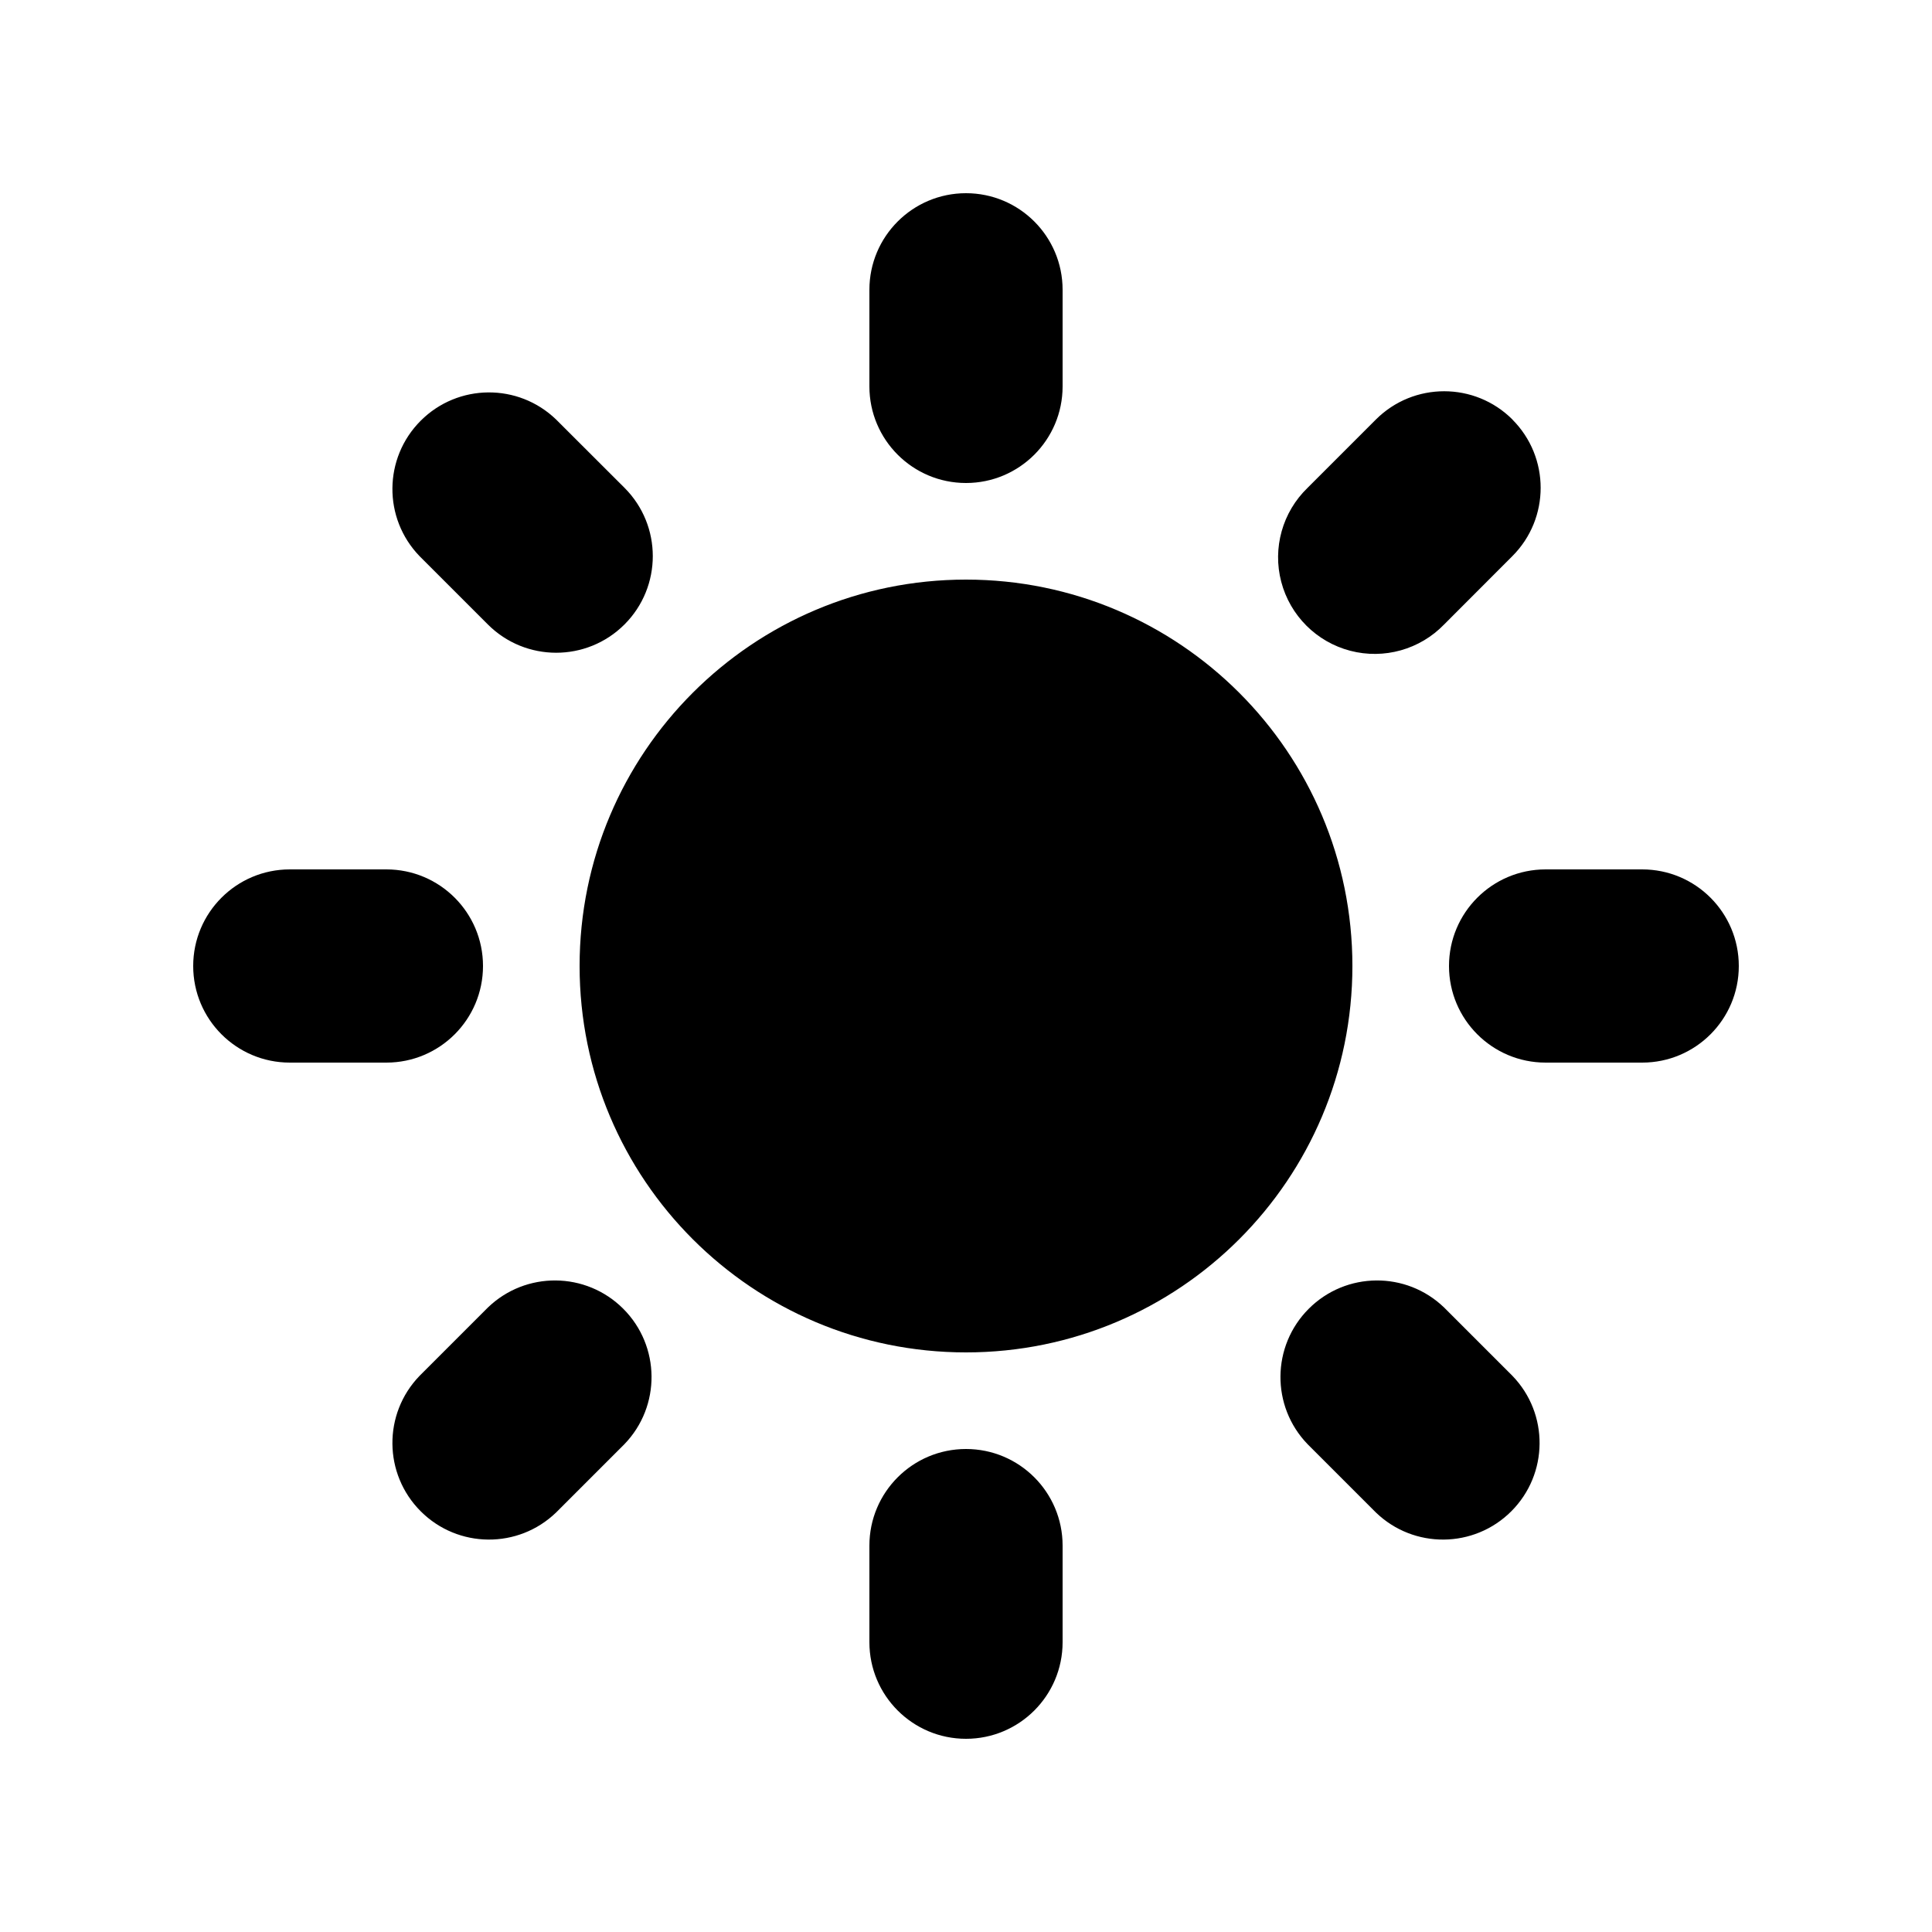
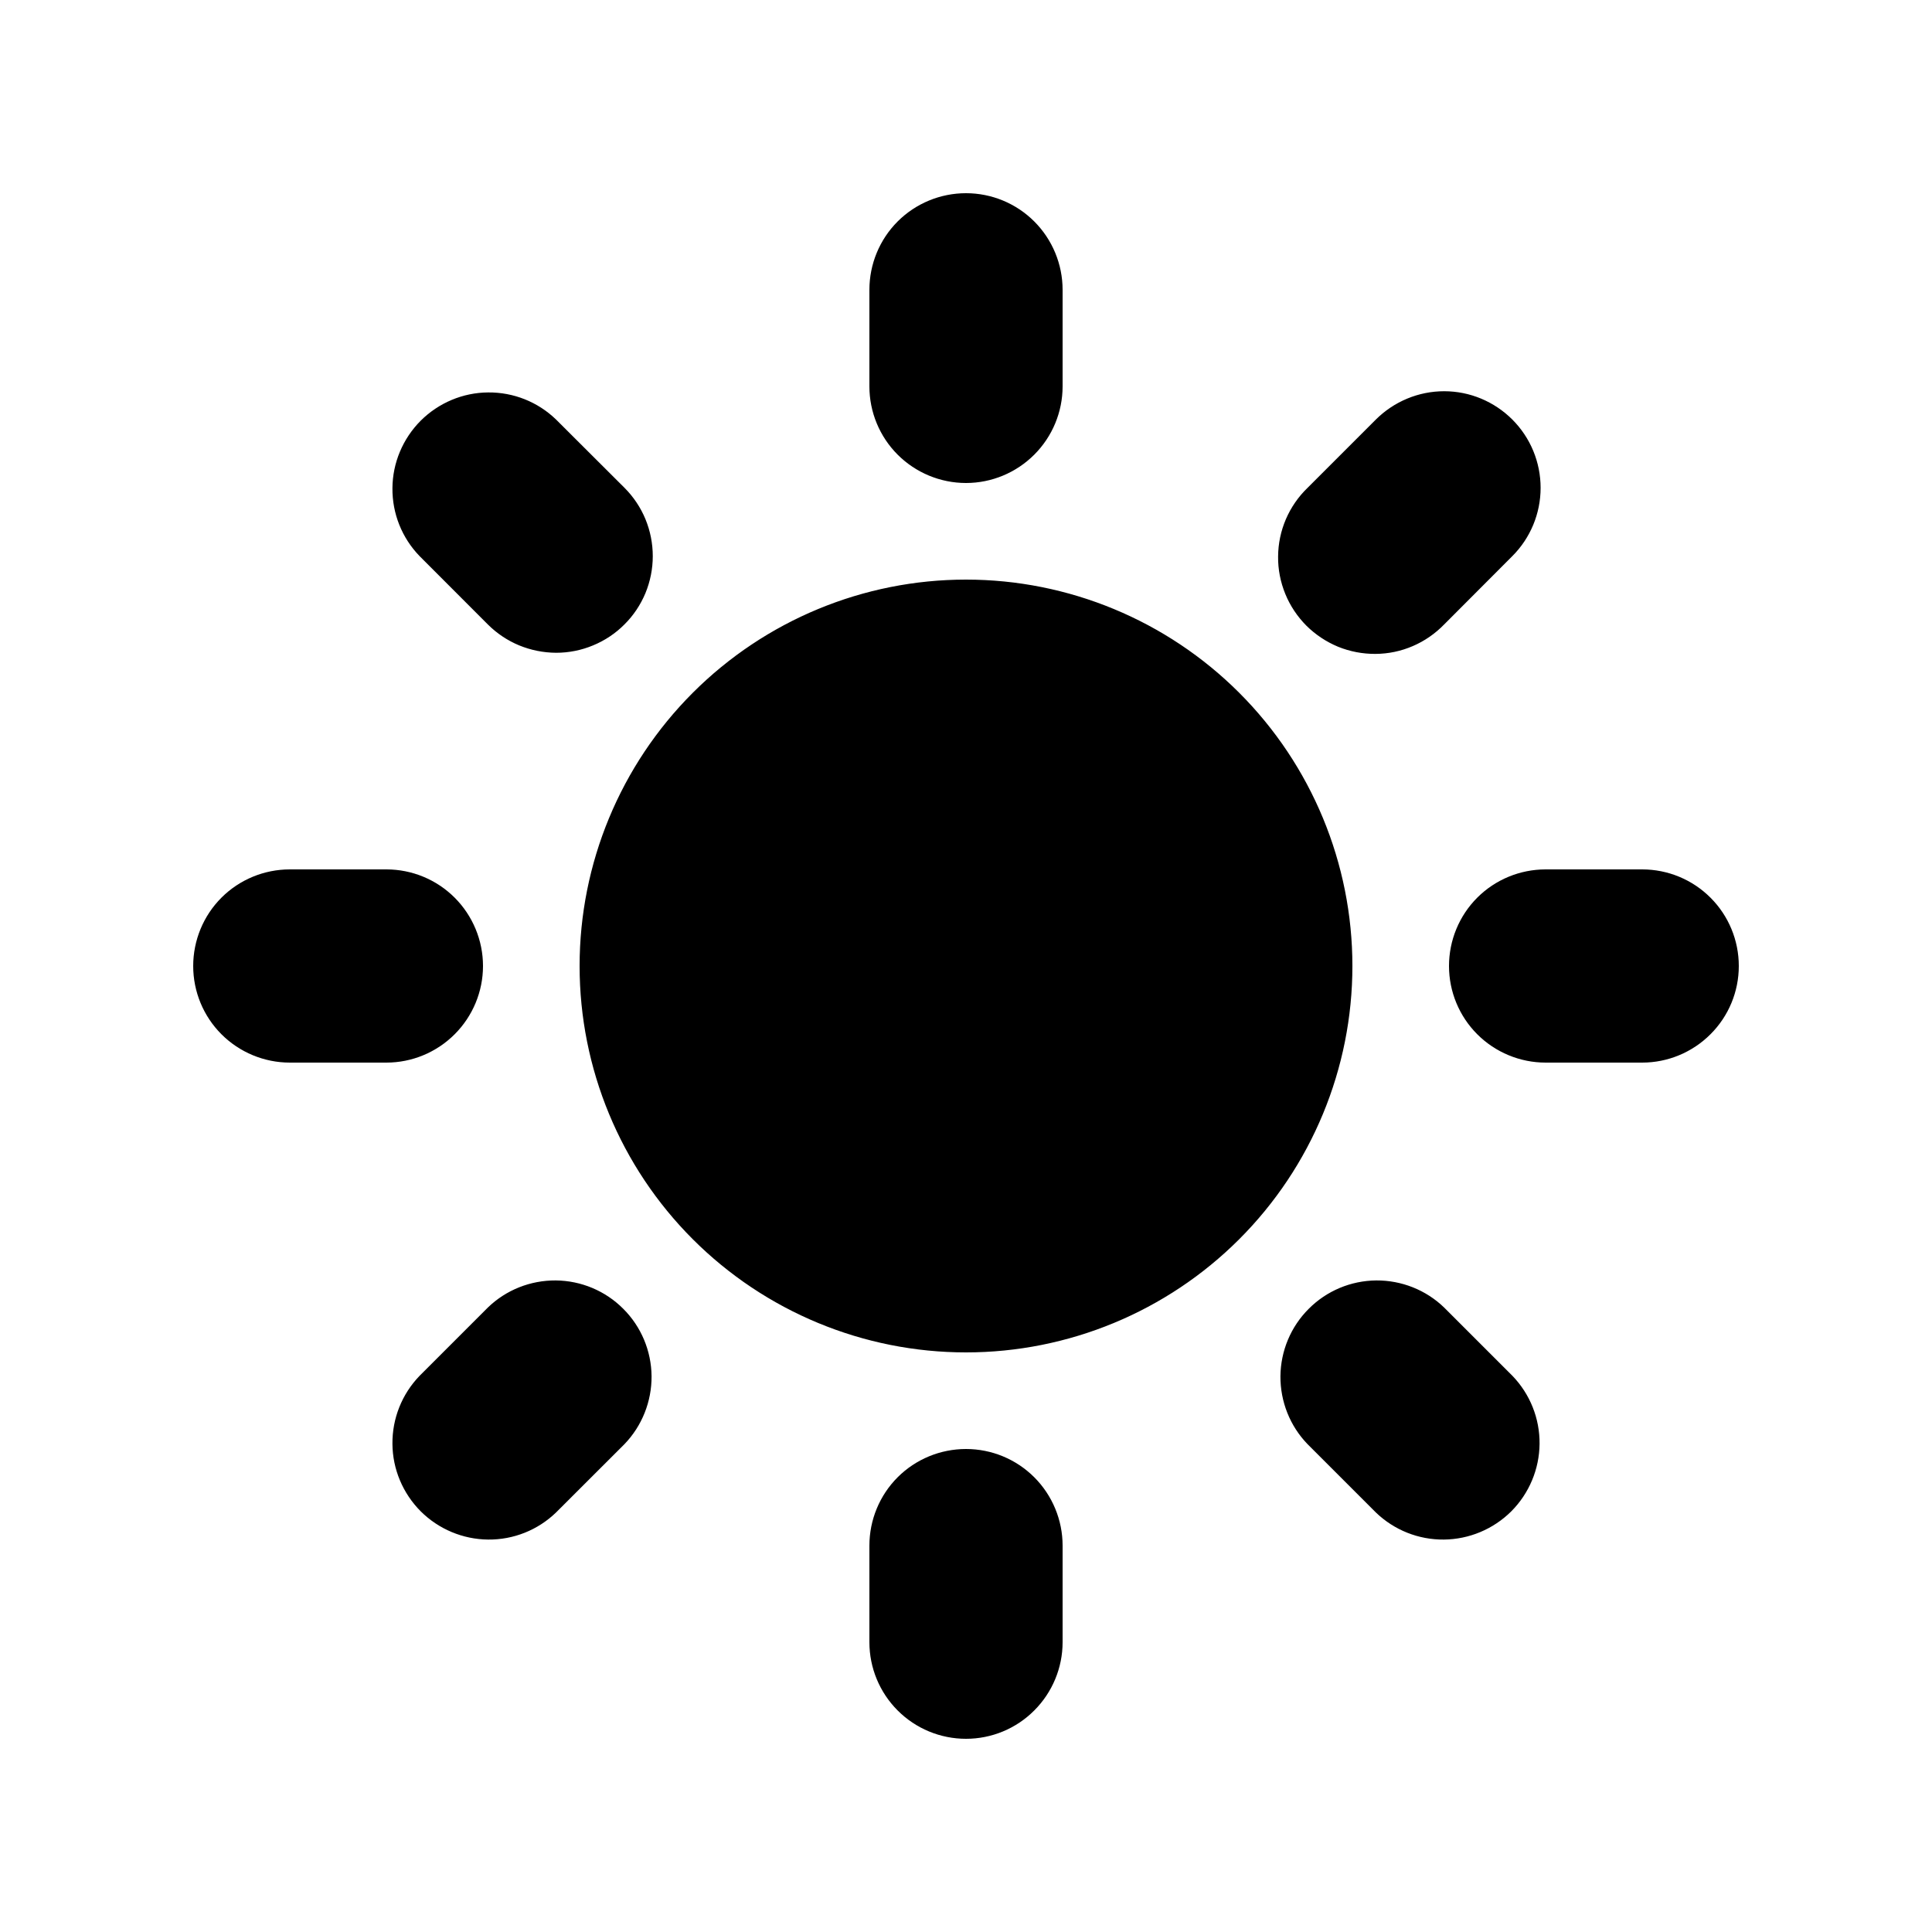
- <svg width="20" height="20" fill="currentColor" viewBox="0 0 20 20">
-   <path d="M10 2a1 1 0 011 1v1a1 1 0 11-2 0V3a1 1 0 011-1zm4 8a4 4 0 11-8 0 4 4 0 018 0zm-.464 4.95l.707.707a1 1 0 001.414-1.414l-.707-.707a1 1 0 00-1.414 1.414zm2.12-10.607a1 1 0 010 1.414l-.706.707a1 1 0 11-1.414-1.414l.707-.707a1 1 0 011.414 0zM17 11a1 1 0 100-2h-1a1 1 0 100 2h1zm-7 4a1 1 0 011 1v1a1 1 0 11-2 0v-1a1 1 0 011-1zM5.05 6.464A1 1 0 106.465 5.05l-.708-.707a1 1 0 00-1.414 1.414l.707.707zm1.414 8.486l-.707.707a1 1 0 01-1.414-1.414l.707-.707a1 1 0 011.414 1.414zM4 11a1 1 0 100-2H3a1 1 0 000 2h1z" fillRule="evenodd" clipRule="evenodd" />
+ <svg xmlns="http://www.w3.org/2000/svg" width="24" height="24" viewBox="0 0 24 24">
+   <path d="M12 2.4C12.318 2.4 12.623 2.526 12.848 2.751C13.073 2.976 13.2 3.282 13.2 3.6V4.8C13.2 5.118 13.073 5.423 12.848 5.648C12.623 5.873 12.318 6 12 6C11.682 6 11.376 5.873 11.151 5.648C10.926 5.423 10.8 5.118 10.8 4.8V3.6C10.8 3.282 10.926 2.976 11.151 2.751C11.376 2.526 11.682 2.4 12 2.4ZM16.8 12C16.8 13.273 16.294 14.494 15.394 15.394C14.494 16.294 13.273 16.8 12 16.8C10.727 16.8 9.506 16.294 8.606 15.394C7.706 14.494 7.2 13.273 7.2 12C7.2 10.727 7.706 9.506 8.606 8.606C9.506 7.706 10.727 7.2 12 7.2C13.273 7.2 14.494 7.706 15.394 8.606C16.294 9.506 16.8 10.727 16.8 12ZM16.243 17.94L17.091 18.788C17.318 19.007 17.621 19.128 17.936 19.125C18.25 19.122 18.551 18.996 18.774 18.774C18.996 18.551 19.122 18.25 19.125 17.936C19.128 17.621 19.007 17.318 18.788 17.091L17.94 16.243C17.714 16.024 17.41 15.904 17.096 15.906C16.781 15.909 16.48 16.035 16.258 16.258C16.035 16.48 15.909 16.781 15.906 17.096C15.904 17.41 16.024 17.714 16.243 17.94ZM18.787 5.212C19.012 5.437 19.138 5.742 19.138 6.06C19.138 6.378 19.012 6.683 18.787 6.908L17.94 7.757C17.829 7.871 17.697 7.963 17.55 8.026C17.404 8.089 17.247 8.122 17.087 8.123C16.928 8.124 16.77 8.094 16.622 8.034C16.475 7.973 16.341 7.884 16.228 7.772C16.116 7.659 16.026 7.525 15.966 7.377C15.906 7.23 15.875 7.072 15.877 6.913C15.878 6.753 15.911 6.596 15.974 6.449C16.037 6.303 16.128 6.171 16.243 6.06L17.091 5.212C17.317 4.987 17.622 4.86 17.94 4.86C18.258 4.86 18.562 4.987 18.787 5.212ZM20.4 13.2C20.718 13.2 21.023 13.073 21.248 12.848C21.474 12.623 21.6 12.318 21.6 12C21.6 11.682 21.474 11.376 21.248 11.151C21.023 10.926 20.718 10.8 20.4 10.8H19.2C18.882 10.8 18.576 10.926 18.351 11.151C18.126 11.376 18 11.682 18 12C18 12.318 18.126 12.623 18.351 12.848C18.576 13.073 18.882 13.2 19.2 13.2H20.4ZM12 18C12.318 18 12.623 18.126 12.848 18.351C13.073 18.576 13.2 18.882 13.2 19.2V20.4C13.2 20.718 13.073 21.023 12.848 21.248C12.623 21.474 12.318 21.6 12 21.6C11.682 21.6 11.376 21.474 11.151 21.248C10.926 21.023 10.8 20.718 10.8 20.4V19.2C10.8 18.882 10.926 18.576 11.151 18.351C11.376 18.126 11.682 18 12 18ZM6.06 7.757C6.171 7.868 6.304 7.957 6.449 8.017C6.595 8.077 6.751 8.108 6.908 8.109C7.066 8.109 7.222 8.078 7.368 8.017C7.513 7.957 7.646 7.869 7.757 7.757C7.869 7.646 7.957 7.514 8.018 7.368C8.078 7.222 8.109 7.066 8.109 6.909C8.109 6.751 8.078 6.595 8.018 6.449C7.958 6.304 7.869 6.171 7.758 6.06L6.908 5.212C6.682 4.993 6.379 4.872 6.064 4.875C5.75 4.877 5.449 5.004 5.226 5.226C5.004 5.449 4.877 5.75 4.875 6.064C4.872 6.379 4.993 6.682 5.212 6.908L6.06 7.757ZM7.757 17.94L6.908 18.788C6.682 19.007 6.379 19.128 6.064 19.125C5.75 19.122 5.449 18.996 5.226 18.774C5.004 18.551 4.877 18.25 4.875 17.936C4.872 17.621 4.993 17.318 5.212 17.091L6.06 16.243C6.286 16.024 6.589 15.904 6.904 15.906C7.219 15.909 7.52 16.035 7.742 16.258C7.965 16.48 8.091 16.781 8.094 17.096C8.096 17.41 7.975 17.714 7.757 17.94ZM4.8 13.2C5.118 13.2 5.423 13.073 5.648 12.848C5.873 12.623 6 12.318 6 12C6 11.682 5.873 11.376 5.648 11.151C5.423 10.926 5.118 10.8 4.8 10.8H3.6C3.282 10.8 2.976 10.926 2.751 11.151C2.526 11.376 2.4 11.682 2.4 12C2.4 12.318 2.526 12.623 2.751 12.848C2.976 13.073 3.282 13.2 3.6 13.2H4.8Z" />
</svg>
